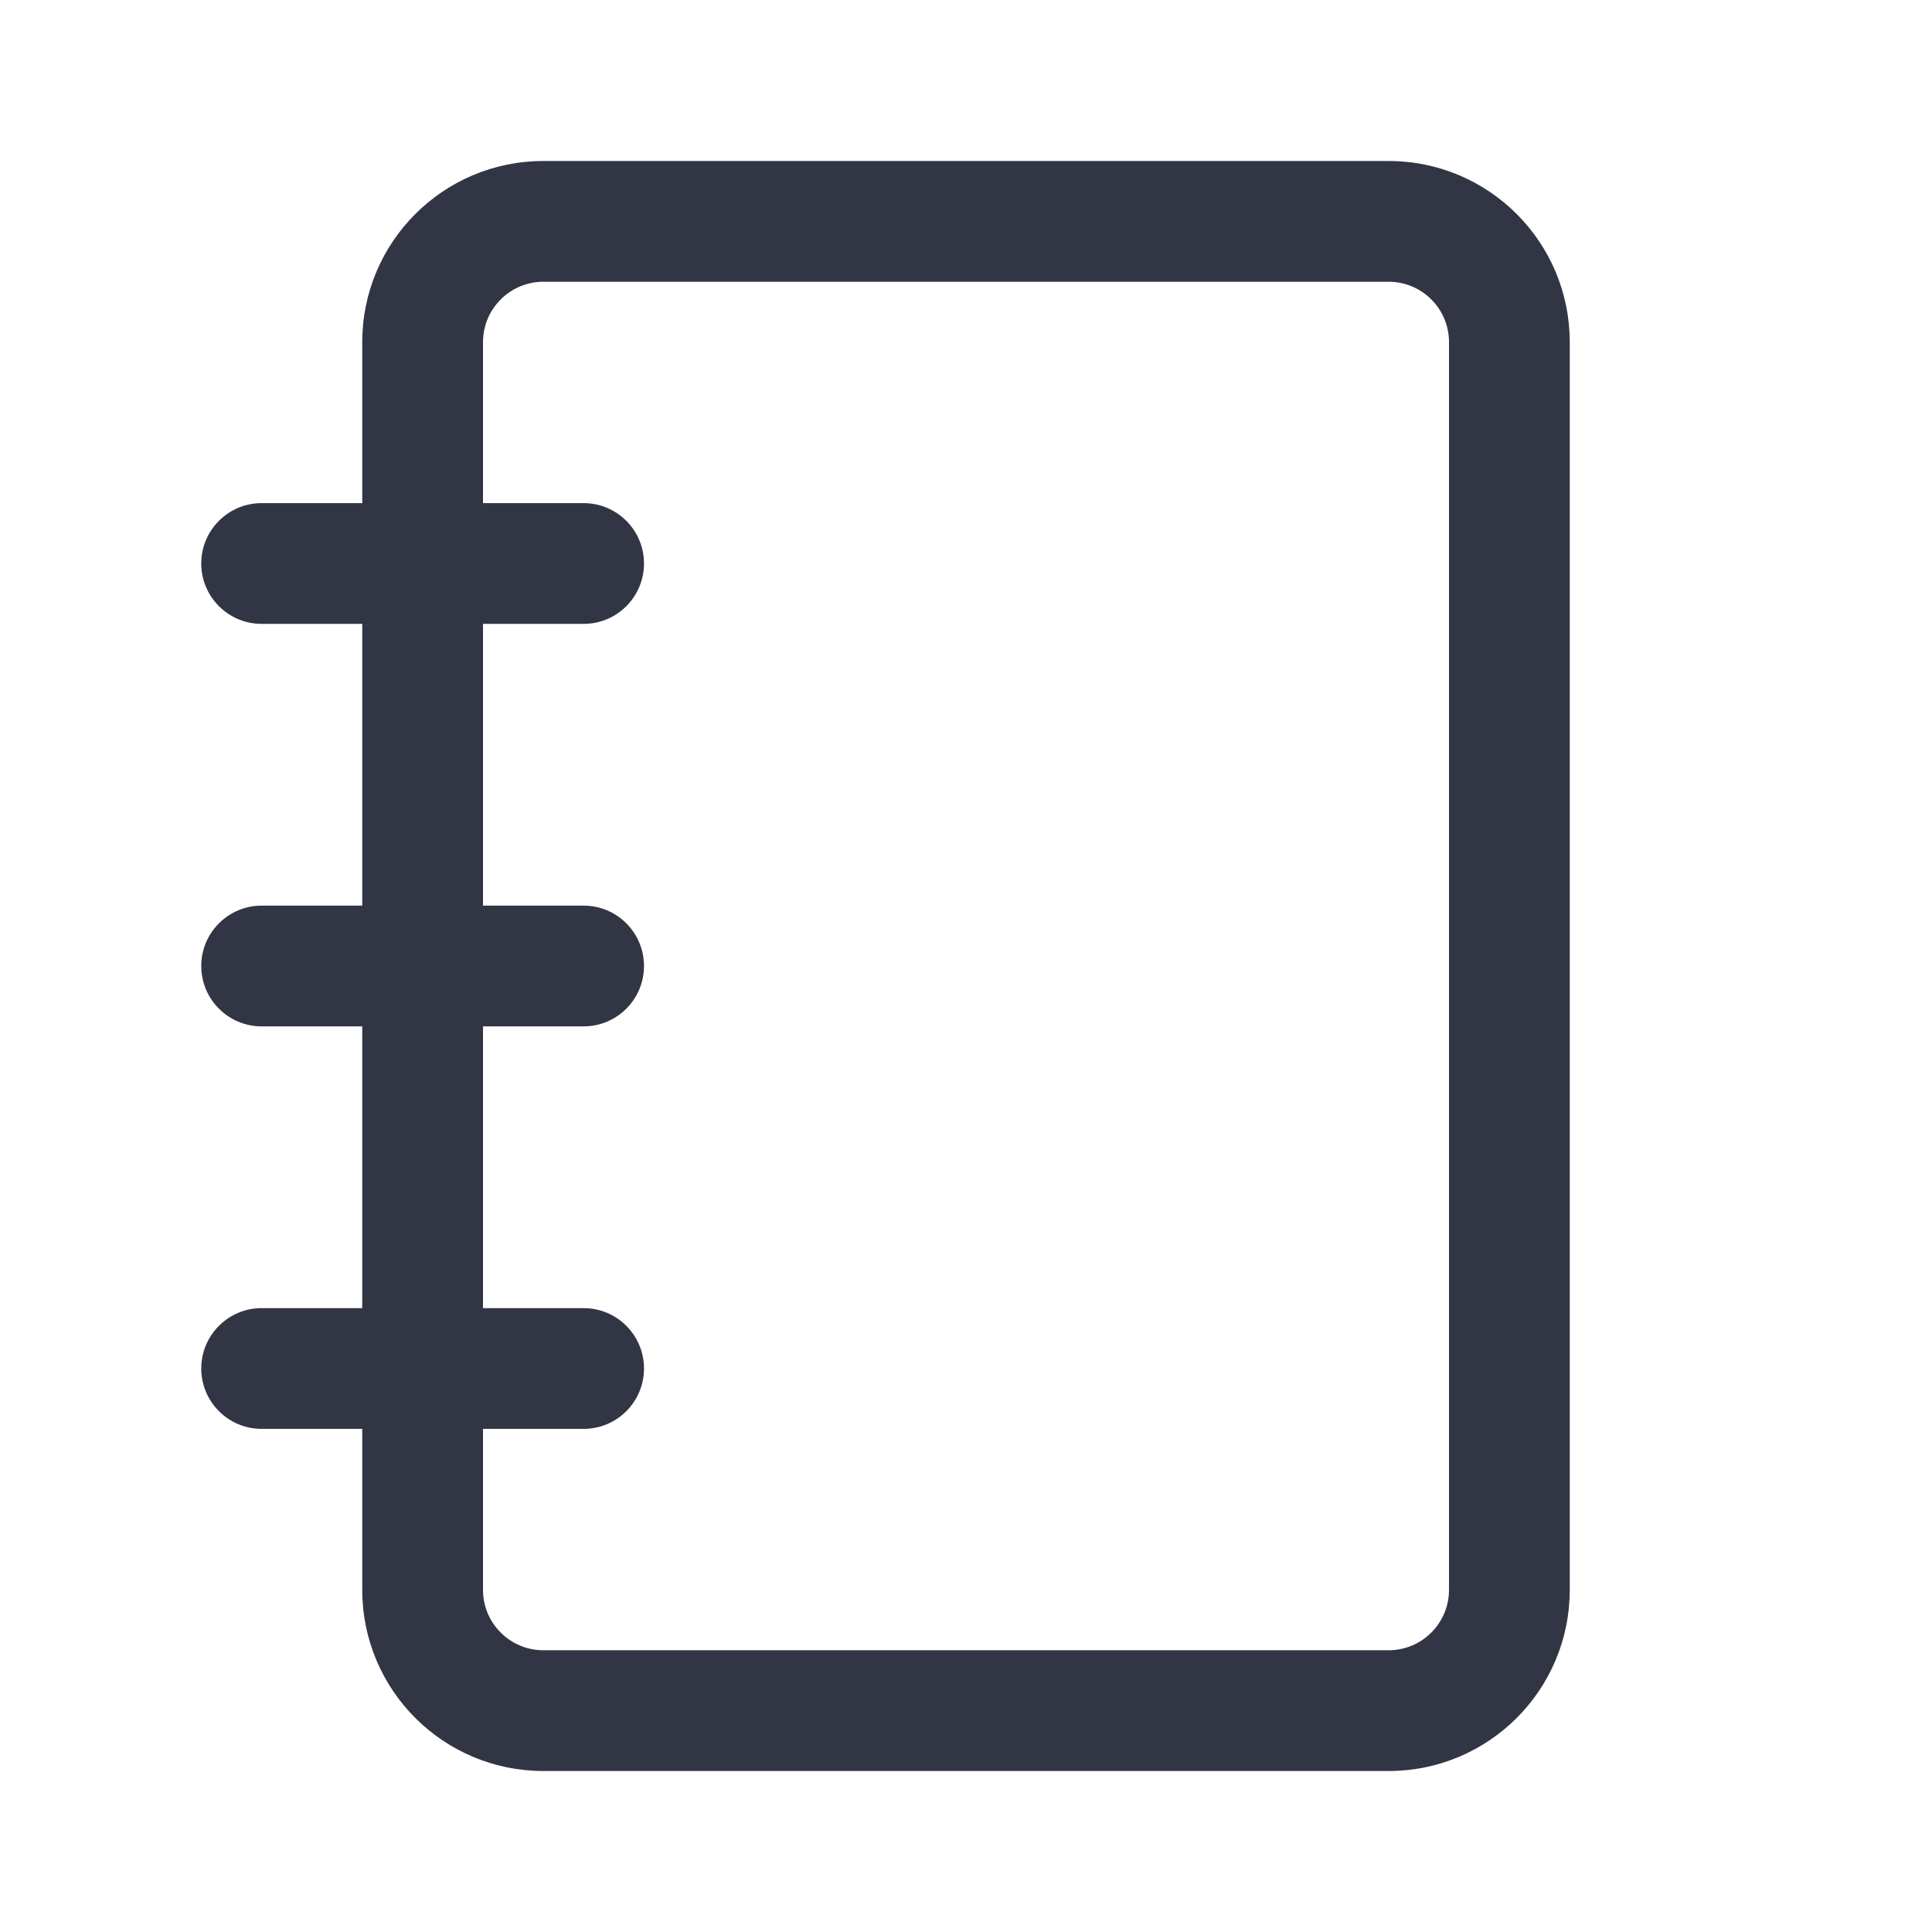
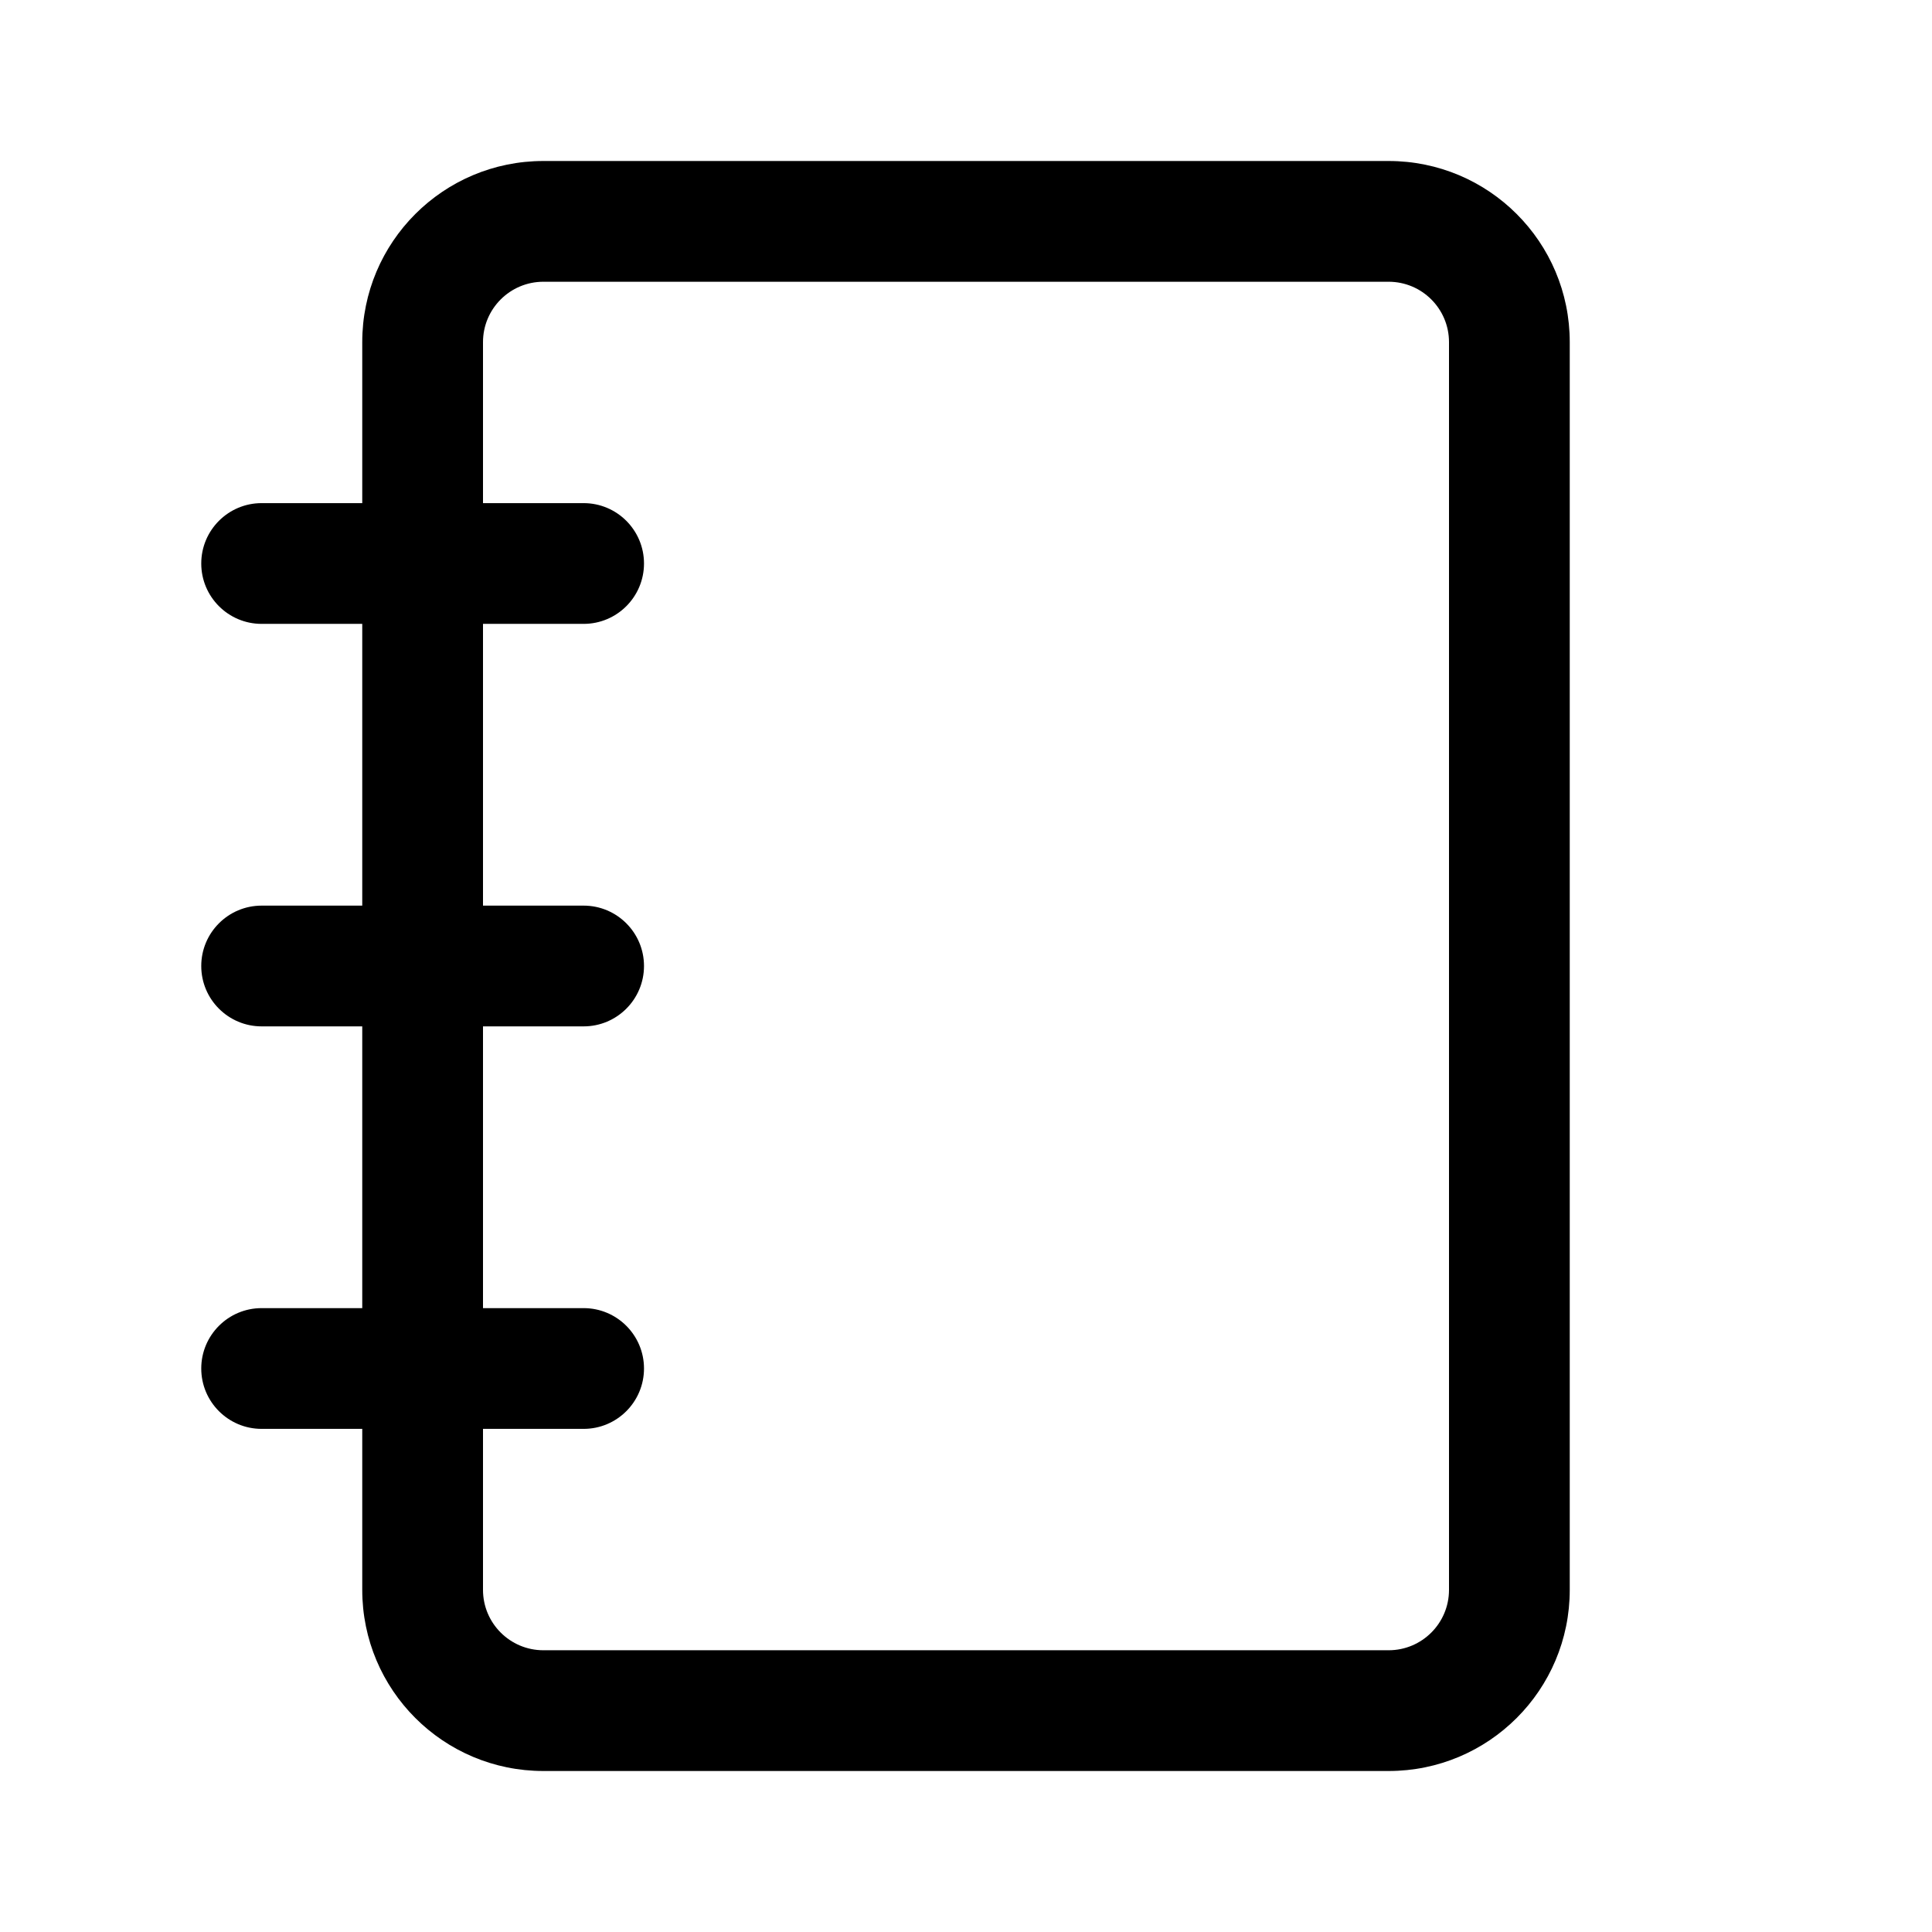
- <svg xmlns="http://www.w3.org/2000/svg" width="24" height="24" viewBox="0 0 24 24" fill="none">
-   <path fill-rule="evenodd" clip-rule="evenodd" d="M6.75 2C5.507 2 4.5 3.007 4.5 4.25V6.25H3.25C2.836 6.25 2.5 6.586 2.5 7C2.5 7.414 2.836 7.75 3.25 7.75H4.5V11.25H3.25C2.836 11.25 2.5 11.586 2.5 12C2.5 12.414 2.836 12.75 3.25 12.75H4.5V16.25H3.25C2.836 16.25 2.5 16.586 2.5 17C2.5 17.414 2.836 17.75 3.25 17.75H4.5V19.75C4.5 20.993 5.507 22 6.75 22H17.25C18.493 22 19.5 20.993 19.5 19.75V4.25C19.5 3.007 18.493 2 17.25 2H6.75ZM6 17.75V19.75C6 20.164 6.336 20.5 6.75 20.5H17.25C17.664 20.5 18 20.164 18 19.75V4.25C18 3.836 17.664 3.5 17.25 3.5H6.75C6.336 3.5 6 3.836 6 4.25V6.25H7.25C7.664 6.25 8 6.586 8 7C8 7.414 7.664 7.75 7.25 7.75H6V11.25H7.25C7.664 11.25 8 11.586 8 12C8 12.414 7.664 12.75 7.25 12.75H6V16.25H7.25C7.664 16.25 8 16.586 8 17C8 17.414 7.664 17.75 7.25 17.75H6Z" fill="#323544" />
+ <svg xmlns="http://www.w3.org/2000/svg" width="24" height="24" viewBox="0 0 24 24" fill="none" transform="rotate(0 0 0)">
+   <path fill-rule="evenodd" clip-rule="evenodd" d="M6.75 2C5.507 2 4.5 3.007 4.5 4.25V6.25H3.25C2.836 6.25 2.5 6.586 2.5 7C2.5 7.414 2.836 7.75 3.25 7.75H4.5V11.25H3.25C2.836 11.25 2.5 11.586 2.5 12C2.5 12.414 2.836 12.75 3.25 12.75H4.5V16.25H3.25C2.836 16.25 2.5 16.586 2.5 17C2.5 17.414 2.836 17.75 3.25 17.75H4.5V19.75C4.5 20.993 5.507 22 6.75 22H17.25C18.493 22 19.5 20.993 19.5 19.75V4.25C19.5 3.007 18.493 2 17.25 2H6.75ZM6 17.75V19.75C6 20.164 6.336 20.5 6.75 20.5H17.25C17.664 20.5 18 20.164 18 19.75V4.25C18 3.836 17.664 3.5 17.25 3.5H6.75C6.336 3.5 6 3.836 6 4.25V6.25H7.25C7.664 6.25 8 6.586 8 7C8 7.414 7.664 7.75 7.25 7.75H6V11.25H7.25C7.664 11.25 8 11.586 8 12C8 12.414 7.664 12.75 7.25 12.75H6V16.25H7.25C7.664 16.25 8 16.586 8 17C8 17.414 7.664 17.75 7.25 17.75H6Z" fill="#000000" />
</svg>
